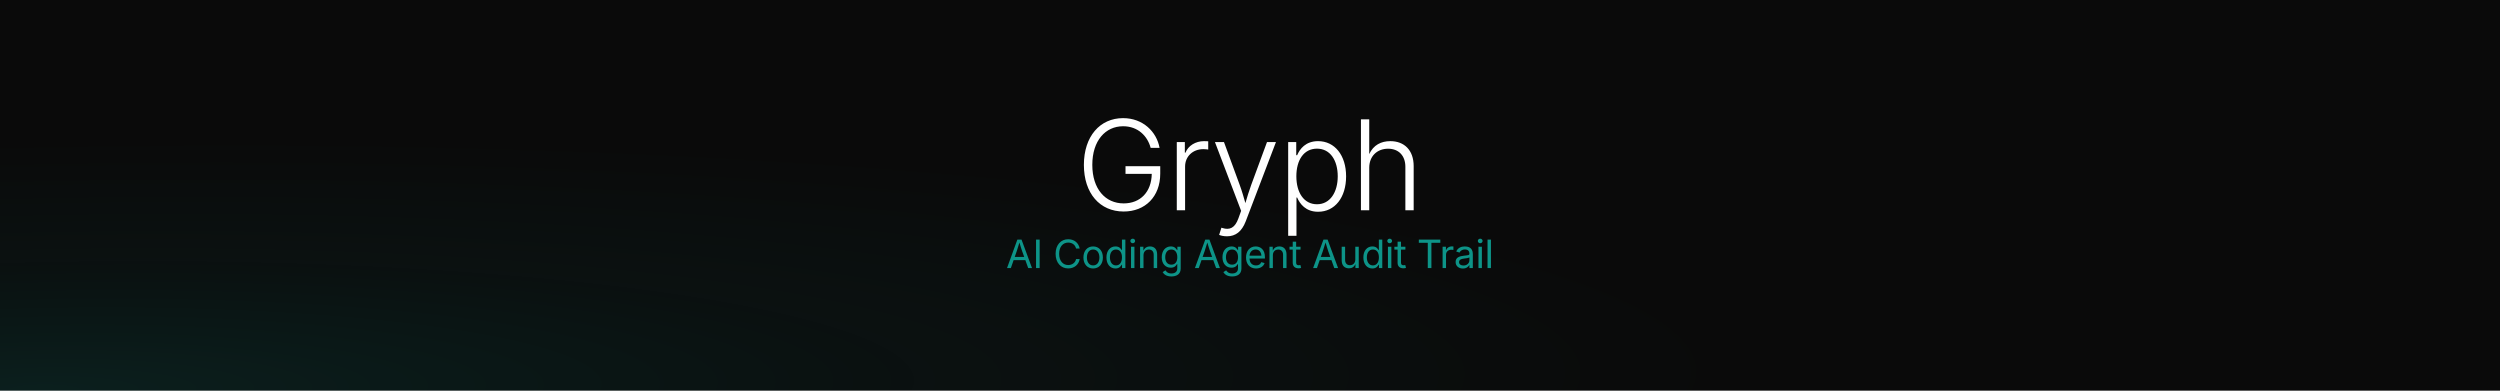
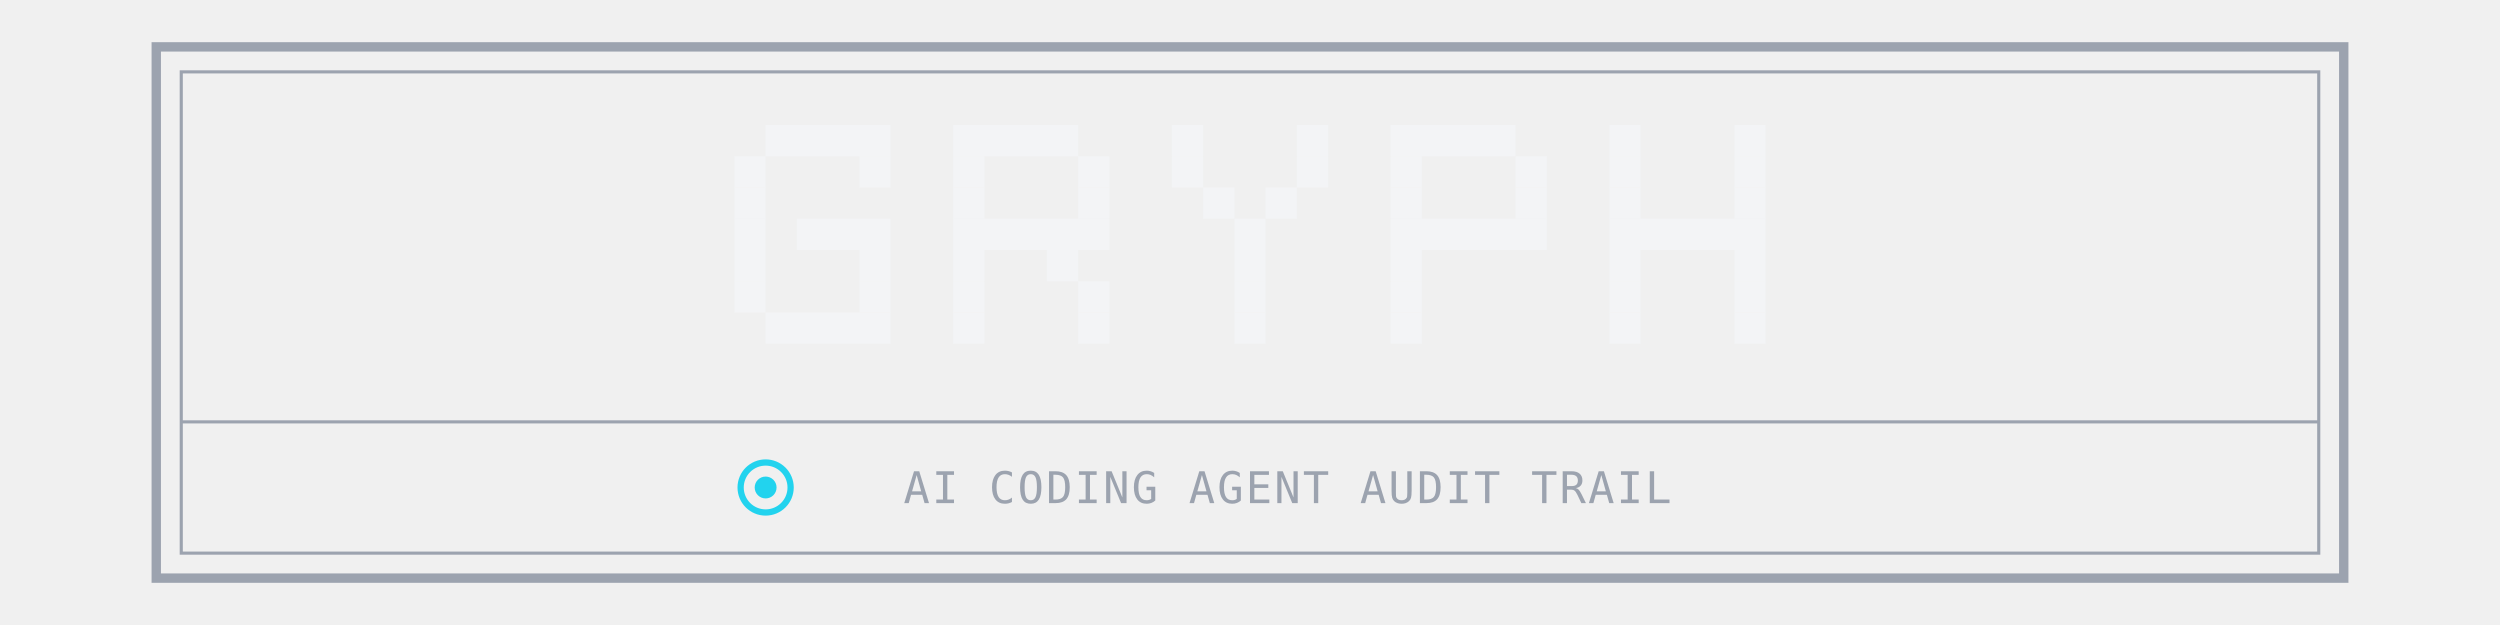
- <svg xmlns="http://www.w3.org/2000/svg" width="1280" height="200" viewBox="0 0 1280 200" fill="none">
-   <defs>
-     <radialGradient id="tealSweepDark" cx="0.1" cy="0.95" r="0.6" fx="0.02" fy="1">
-       <stop offset="0%" stop-color="#0D9488" stop-opacity="0.15" />
-       <stop offset="50%" stop-color="#0D9488" stop-opacity="0.05" />
-       <stop offset="100%" stop-color="#0D9488" stop-opacity="0" />
-     </radialGradient>
-   </defs>
-   <rect width="1280" height="200" fill="#0A0A0A" />
-   <rect width="1280" height="200" fill="url(#tealSweepDark)" />
-   <text x="640" y="85" text-anchor="middle" dominant-baseline="middle" font-family="-apple-system, BlinkMacSystemFont, 'Segoe UI', system-ui, sans-serif" font-weight="300" font-size="64" fill="#FFFFFF" letter-spacing="-0.02em">Gryph</text>
-   <text x="640" y="130" text-anchor="middle" dominant-baseline="middle" font-family="-apple-system, BlinkMacSystemFont, 'Segoe UI', system-ui, sans-serif" font-weight="400" font-size="20" fill="#0D9488" letter-spacing="-0.01em">AI Coding Agent Audit Trail</text>
+ <svg xmlns="http://www.w3.org/2000/svg" viewBox="0 0 800 200" width="800" height="200">
+   <rect x="50" y="15" width="700" height="170" fill="none" stroke="#9CA3AF" stroke-width="3" />
+   <rect x="58" y="23" width="684" height="154" fill="none" stroke="#9CA3AF" stroke-width="1" />
+   <line x1="58" y1="135" x2="742" y2="135" stroke="#9CA3AF" stroke-width="1" />
+   <g fill="#F3F4F6">
+     <g>
+       <rect x="245" y="40" width="40" height="10" />
+       <rect x="235" y="50" width="10" height="10" />
+       <rect x="275" y="50" width="10" height="10" />
+       <rect x="235" y="60" width="10" height="10" />
+       <rect x="235" y="70" width="10" height="10" />
+       <rect x="255" y="70" width="30" height="10" />
+       <rect x="235" y="80" width="10" height="10" />
+       <rect x="275" y="80" width="10" height="10" />
+       <rect x="235" y="90" width="10" height="10" />
+       <rect x="275" y="90" width="10" height="10" />
+       <rect x="245" y="100" width="40" height="10" />
+     </g>
+     <g>
+       <rect x="305" y="40" width="40" height="10" />
+       <rect x="305" y="50" width="10" height="10" />
+       <rect x="345" y="50" width="10" height="10" />
+       <rect x="305" y="60" width="10" height="10" />
+       <rect x="345" y="60" width="10" height="10" />
+       <rect x="305" y="70" width="50" height="10" />
+       <rect x="305" y="80" width="10" height="10" />
+       <rect x="335" y="80" width="10" height="10" />
+       <rect x="305" y="90" width="10" height="10" />
+       <rect x="345" y="90" width="10" height="10" />
+       <rect x="305" y="100" width="10" height="10" />
+       <rect x="345" y="100" width="10" height="10" />
+     </g>
+     <g>
+       <rect x="375" y="40" width="10" height="10" />
+       <rect x="415" y="40" width="10" height="10" />
+       <rect x="375" y="50" width="10" height="10" />
+       <rect x="415" y="50" width="10" height="10" />
+       <rect x="385" y="60" width="10" height="10" />
+       <rect x="405" y="60" width="10" height="10" />
+       <rect x="395" y="70" width="10" height="10" />
+       <rect x="395" y="80" width="10" height="10" />
+       <rect x="395" y="90" width="10" height="10" />
+       <rect x="395" y="100" width="10" height="10" />
+     </g>
+     <g>
+       <rect x="445" y="40" width="40" height="10" />
+       <rect x="445" y="50" width="10" height="10" />
+       <rect x="485" y="50" width="10" height="10" />
+       <rect x="445" y="60" width="10" height="10" />
+       <rect x="485" y="60" width="10" height="10" />
+       <rect x="445" y="70" width="50" height="10" />
+       <rect x="445" y="80" width="10" height="10" />
+       <rect x="445" y="90" width="10" height="10" />
+       <rect x="445" y="100" width="10" height="10" />
+     </g>
+     <g>
+       <rect x="515" y="40" width="10" height="10" />
+       <rect x="555" y="40" width="10" height="10" />
+       <rect x="515" y="50" width="10" height="10" />
+       <rect x="555" y="50" width="10" height="10" />
+       <rect x="515" y="60" width="10" height="10" />
+       <rect x="555" y="60" width="10" height="10" />
+       <rect x="515" y="70" width="50" height="10" />
+       <rect x="515" y="80" width="10" height="10" />
+       <rect x="555" y="80" width="10" height="10" />
+       <rect x="515" y="90" width="10" height="10" />
+       <rect x="555" y="90" width="10" height="10" />
+       <rect x="515" y="100" width="10" height="10" />
+       <rect x="555" y="100" width="10" height="10" />
+     </g>
+   </g>
+   <g transform="translate(400, 156)">
+     <circle cx="-155" cy="0" r="8" fill="none" stroke="#22D3EE" stroke-width="2" />
+     <circle cx="-155" cy="0" r="3.5" fill="#22D3EE" />
+     <text x="12" y="5" text-anchor="middle" font-family="'SF Mono', 'Cascadia Code', 'Fira Code', 'Consolas', monospace" font-size="14" fill="#9CA3AF" letter-spacing="0.05em">AI CODING AGENT AUDIT TRAIL</text>
+   </g>
</svg>
